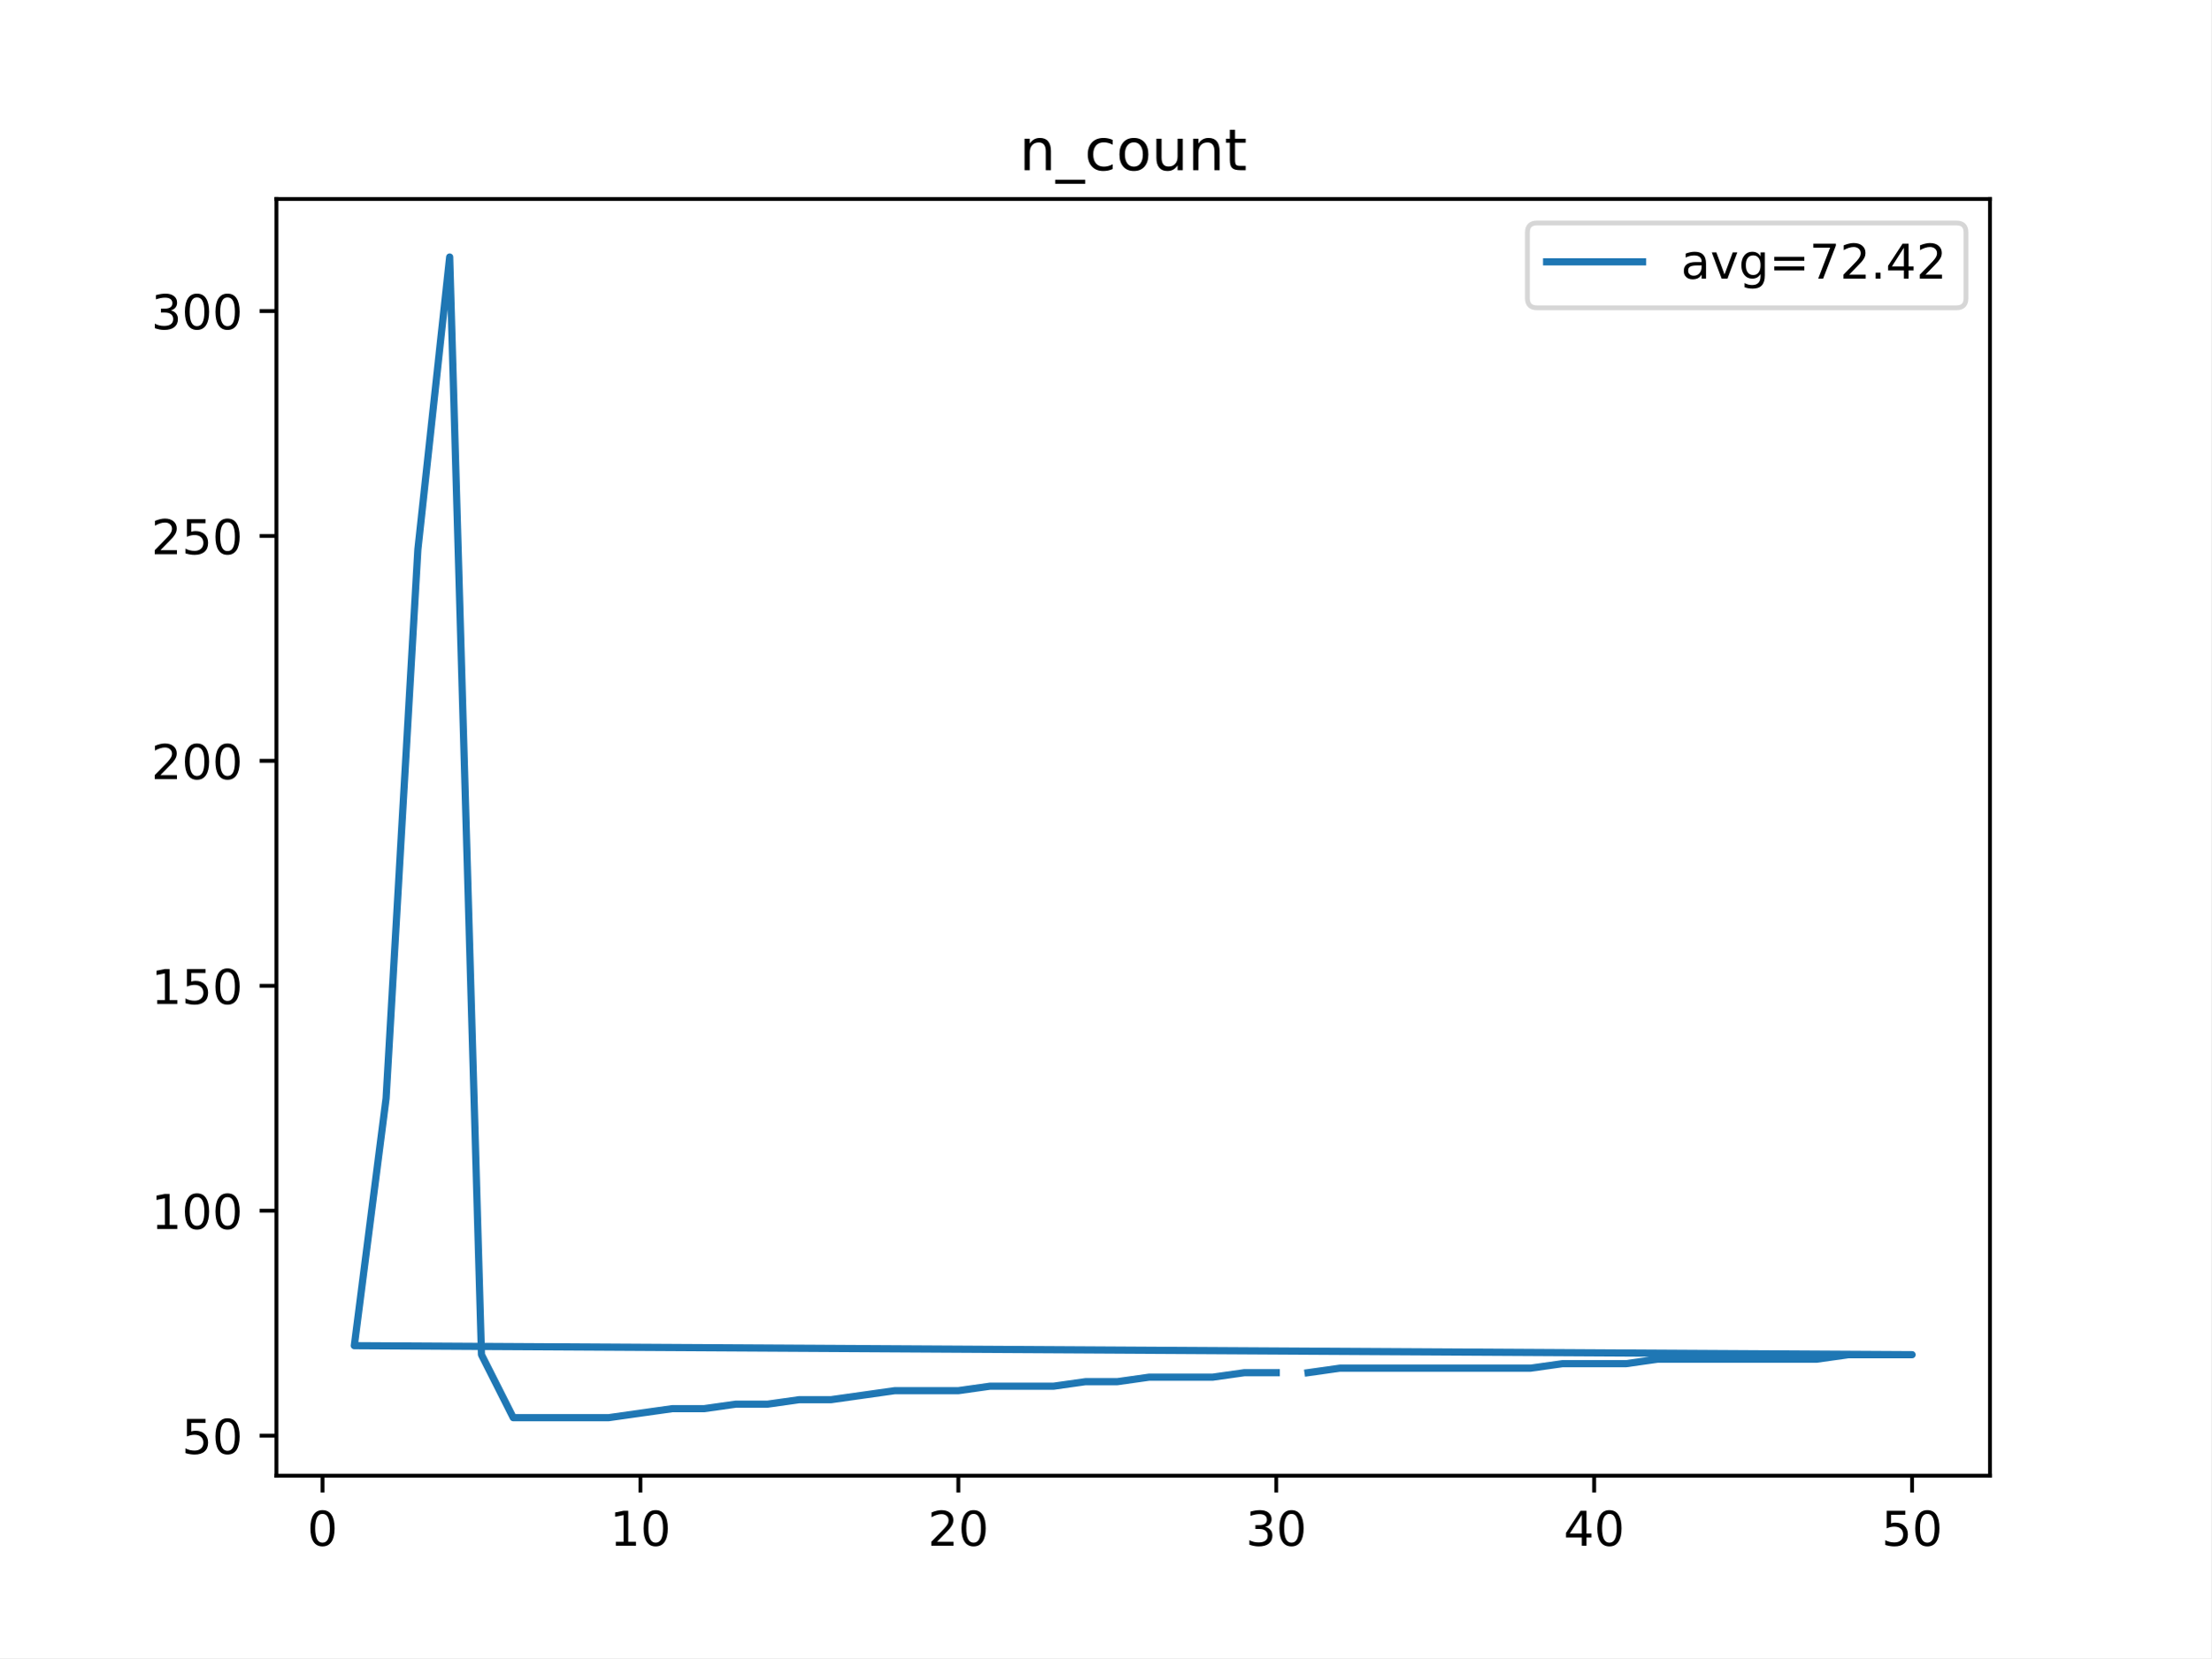
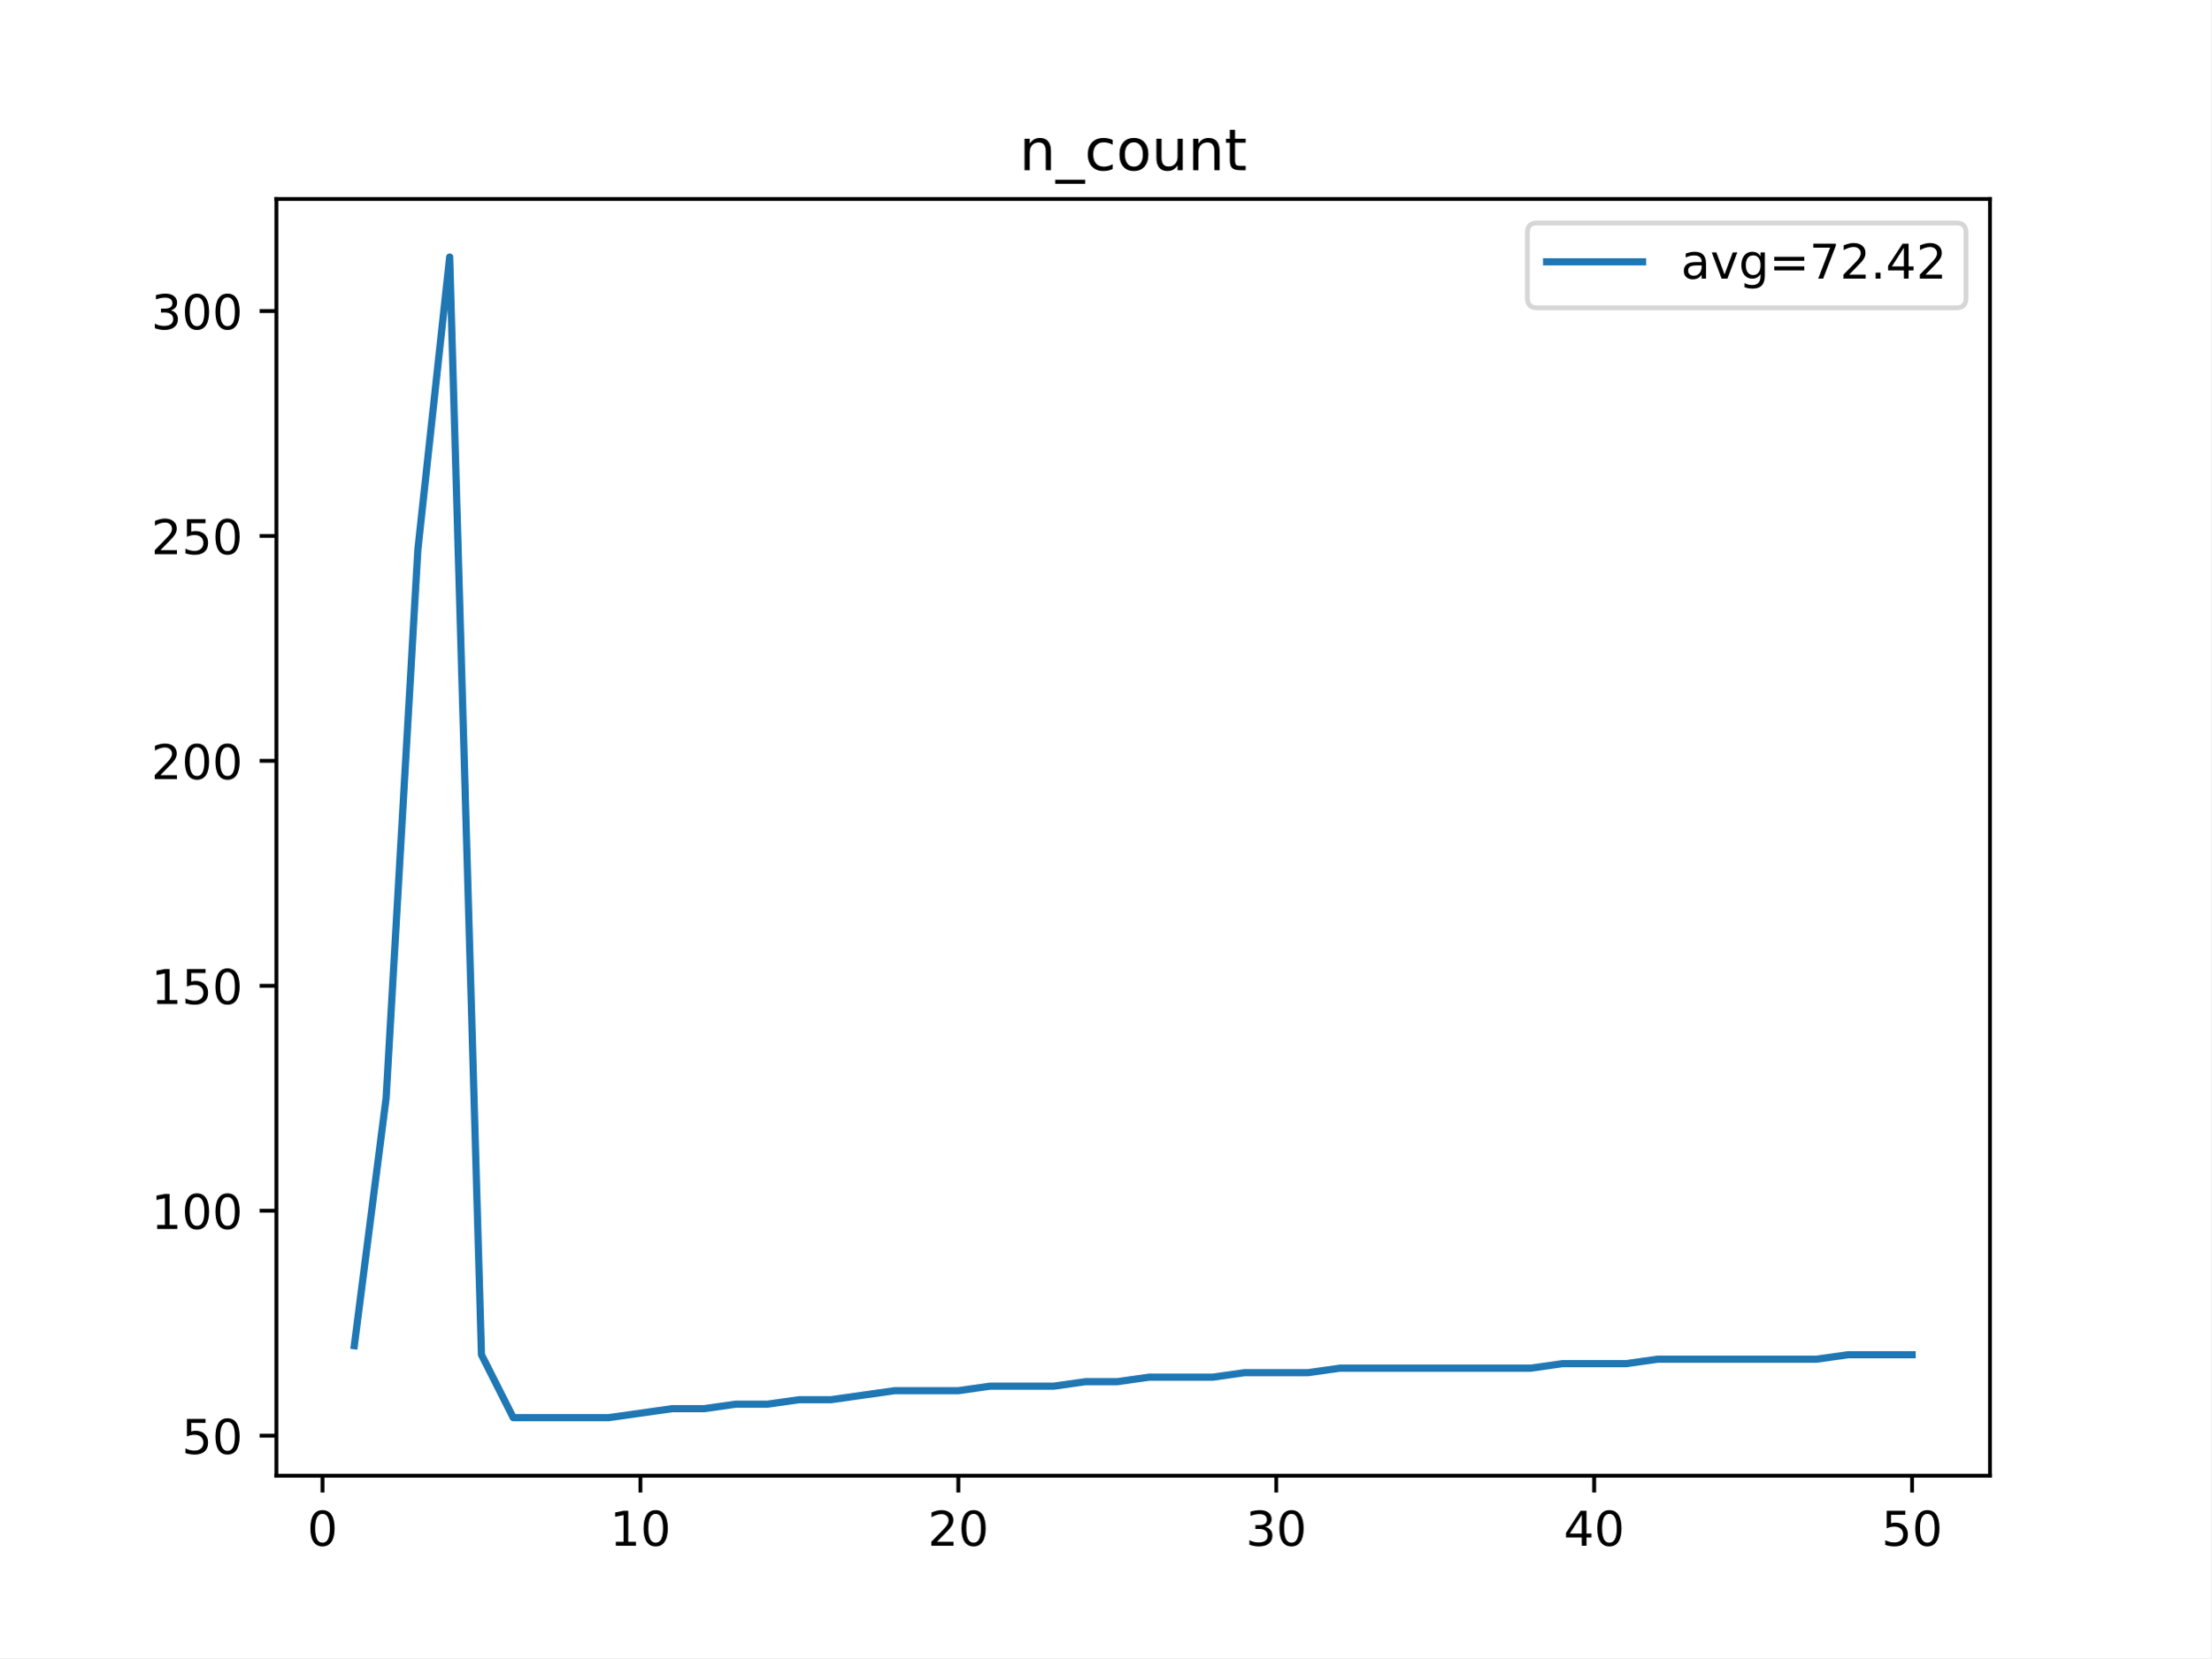
<svg xmlns="http://www.w3.org/2000/svg" xmlns:xlink="http://www.w3.org/1999/xlink" height="345.6pt" version="1.1" viewBox="0 0 460.8 345.6" width="460.8pt">
  <defs>
    <style type="text/css">
*{stroke-linecap:butt;stroke-linejoin:round;}
  </style>
  </defs>
  <g id="figure_1">
    <g id="patch_1">
      <path d="M 0 345.6  L 460.8 345.6  L 460.8 0  L 0 0  z " style="fill:#ffffff;" />
    </g>
    <g id="axes_1">
      <g id="patch_2">
        <path d="M 57.6 307.584  L 414.72 307.584  L 414.72 41.472  L 57.6 41.472  z " style="fill:#ffffff;" />
      </g>
      <g id="matplotlib.axis_1">
        <g id="xtick_1">
          <g id="line2d_1">
            <defs>
-               <path d="M 0 0  L 0 3.5  " id="m10a1a87c92" style="stroke:#000000;stroke-width:0.8;" />
-             </defs>
-             <g>
-               <use style="stroke:#000000;stroke-width:0.8;" x="67.207" xlink:href="#m10a1a87c92" y="307.584" />
+               <path d="M 0 0  L 0 3.5  " id="mcce04746f5" style="stroke:#000000;stroke-width:0.8;" />
+             </defs>
+             <g>
+               <use style="stroke:#000000;stroke-width:0.8;" x="67.207" xlink:href="#mcce04746f5" y="307.584" />
            </g>
          </g>
          <g id="text_1">
            <defs>
              <path d="M 31.781 66.406  Q 24.172 66.406 20.328 58.906  Q 16.5 51.422 16.5 36.375  Q 16.5 21.391 20.328 13.891  Q 24.172 6.391 31.781 6.391  Q 39.453 6.391 43.281 13.891  Q 47.125 21.391 47.125 36.375  Q 47.125 51.422 43.281 58.906  Q 39.453 66.406 31.781 66.406  z M 31.781 74.219  Q 44.047 74.219 50.516 64.516  Q 56.984 54.828 56.984 36.375  Q 56.984 17.969 50.516 8.266  Q 44.047 -1.422 31.781 -1.422  Q 19.531 -1.422 13.062 8.266  Q 6.594 17.969 6.594 36.375  Q 6.594 54.828 13.062 64.516  Q 19.531 74.219 31.781 74.219  z " id="DejaVuSans-48" />
            </defs>
            <g transform="translate(64.02587 322.1824)scale(0.1 -0.1)">
              <use xlink:href="#DejaVuSans-48" />
            </g>
          </g>
        </g>
        <g id="xtick_2">
          <g id="line2d_2">
            <g>
-               <use style="stroke:#000000;stroke-width:0.8;" x="133.463" xlink:href="#m10a1a87c92" y="307.584" />
+               <use style="stroke:#000000;stroke-width:0.8;" x="133.463" xlink:href="#mcce04746f5" y="307.584" />
            </g>
          </g>
          <g id="text_2">
            <defs>
              <path d="M 12.406 8.297  L 28.516 8.297  L 28.516 63.922  L 10.984 60.406  L 10.984 69.391  L 28.422 72.906  L 38.281 72.906  L 38.281 8.297  L 54.391 8.297  L 54.391 0  L 12.406 0  z " id="DejaVuSans-49" />
            </defs>
            <g transform="translate(127.1007 322.1824)scale(0.1 -0.1)">
              <use xlink:href="#DejaVuSans-49" />
              <use x="63.623" xlink:href="#DejaVuSans-48" />
            </g>
          </g>
        </g>
        <g id="xtick_3">
          <g id="line2d_3">
            <g>
-               <use style="stroke:#000000;stroke-width:0.8;" x="199.719" xlink:href="#m10a1a87c92" y="307.584" />
+               <use style="stroke:#000000;stroke-width:0.8;" x="199.719" xlink:href="#mcce04746f5" y="307.584" />
            </g>
          </g>
          <g id="text_3">
            <defs>
              <path d="M 19.188 8.297  L 53.609 8.297  L 53.609 0  L 7.328 0  L 7.328 8.297  Q 12.938 14.109 22.625 23.891  Q 32.328 33.688 34.812 36.531  Q 39.547 41.844 41.422 45.531  Q 43.312 49.219 43.312 52.781  Q 43.312 58.594 39.234 62.25  Q 35.156 65.922 28.609 65.922  Q 23.969 65.922 18.812 64.312  Q 13.672 62.703 7.812 59.422  L 7.812 69.391  Q 13.766 71.781 18.938 73  Q 24.125 74.219 28.422 74.219  Q 39.75 74.219 46.484 68.547  Q 53.219 62.891 53.219 53.422  Q 53.219 48.922 51.531 44.891  Q 49.859 40.875 45.406 35.406  Q 44.188 33.984 37.641 27.219  Q 31.109 20.453 19.188 8.297  z " id="DejaVuSans-50" />
            </defs>
            <g transform="translate(193.3567 322.1824)scale(0.1 -0.1)">
              <use xlink:href="#DejaVuSans-50" />
              <use x="63.623" xlink:href="#DejaVuSans-48" />
            </g>
          </g>
        </g>
        <g id="xtick_4">
          <g id="line2d_4">
            <g>
-               <use style="stroke:#000000;stroke-width:0.8;" x="265.975" xlink:href="#m10a1a87c92" y="307.584" />
+               <use style="stroke:#000000;stroke-width:0.8;" x="265.975" xlink:href="#mcce04746f5" y="307.584" />
            </g>
          </g>
          <g id="text_4">
            <defs>
              <path d="M 40.578 39.312  Q 47.656 37.797 51.625 33  Q 55.609 28.219 55.609 21.188  Q 55.609 10.406 48.188 4.484  Q 40.766 -1.422 27.094 -1.422  Q 22.516 -1.422 17.656 -0.516  Q 12.797 0.391 7.625 2.203  L 7.625 11.719  Q 11.719 9.328 16.594 8.109  Q 21.484 6.891 26.812 6.891  Q 36.078 6.891 40.938 10.547  Q 45.797 14.203 45.797 21.188  Q 45.797 27.641 41.281 31.266  Q 36.766 34.906 28.719 34.906  L 20.219 34.906  L 20.219 43.016  L 29.109 43.016  Q 36.375 43.016 40.234 45.922  Q 44.094 48.828 44.094 54.297  Q 44.094 59.906 40.109 62.906  Q 36.141 65.922 28.719 65.922  Q 24.656 65.922 20.016 65.031  Q 15.375 64.156 9.812 62.312  L 9.812 71.094  Q 15.438 72.656 20.344 73.438  Q 25.25 74.219 29.594 74.219  Q 40.828 74.219 47.359 69.109  Q 53.906 64.016 53.906 55.328  Q 53.906 49.266 50.438 45.094  Q 46.969 40.922 40.578 39.312  z " id="DejaVuSans-51" />
            </defs>
            <g transform="translate(259.6127 322.1824)scale(0.1 -0.1)">
              <use xlink:href="#DejaVuSans-51" />
              <use x="63.623" xlink:href="#DejaVuSans-48" />
            </g>
          </g>
        </g>
        <g id="xtick_5">
          <g id="line2d_5">
            <g>
-               <use style="stroke:#000000;stroke-width:0.8;" x="332.231" xlink:href="#m10a1a87c92" y="307.584" />
+               <use style="stroke:#000000;stroke-width:0.8;" x="332.231" xlink:href="#mcce04746f5" y="307.584" />
            </g>
          </g>
          <g id="text_5">
            <defs>
              <path d="M 37.797 64.312  L 12.891 25.391  L 37.797 25.391  z M 35.203 72.906  L 47.609 72.906  L 47.609 25.391  L 58.016 25.391  L 58.016 17.188  L 47.609 17.188  L 47.609 0  L 37.797 0  L 37.797 17.188  L 4.891 17.188  L 4.891 26.703  z " id="DejaVuSans-52" />
            </defs>
            <g transform="translate(325.8687 322.1824)scale(0.1 -0.1)">
              <use xlink:href="#DejaVuSans-52" />
              <use x="63.623" xlink:href="#DejaVuSans-48" />
            </g>
          </g>
        </g>
        <g id="xtick_6">
          <g id="line2d_6">
            <g>
-               <use style="stroke:#000000;stroke-width:0.8;" x="398.487" xlink:href="#m10a1a87c92" y="307.584" />
+               <use style="stroke:#000000;stroke-width:0.8;" x="398.487" xlink:href="#mcce04746f5" y="307.584" />
            </g>
          </g>
          <g id="text_6">
            <defs>
              <path d="M 10.797 72.906  L 49.516 72.906  L 49.516 64.594  L 19.828 64.594  L 19.828 46.734  Q 21.969 47.469 24.109 47.828  Q 26.266 48.188 28.422 48.188  Q 40.625 48.188 47.75 41.5  Q 54.891 34.812 54.891 23.391  Q 54.891 11.625 47.562 5.094  Q 40.234 -1.422 26.906 -1.422  Q 22.312 -1.422 17.547 -0.641  Q 12.797 0.141 7.719 1.703  L 7.719 11.625  Q 12.109 9.234 16.797 8.062  Q 21.484 6.891 26.703 6.891  Q 35.156 6.891 40.078 11.328  Q 45.016 15.766 45.016 23.391  Q 45.016 31 40.078 35.438  Q 35.156 39.891 26.703 39.891  Q 22.75 39.891 18.812 39.016  Q 14.891 38.141 10.797 36.281  z " id="DejaVuSans-53" />
            </defs>
            <g transform="translate(392.1248 322.1824)scale(0.1 -0.1)">
              <use xlink:href="#DejaVuSans-53" />
              <use x="63.623" xlink:href="#DejaVuSans-48" />
            </g>
          </g>
        </g>
      </g>
      <g id="matplotlib.axis_2">
        <g id="ytick_1">
          <g id="line2d_7">
            <defs>
-               <path d="M 0 0  L -3.5 0  " id="mafdc2c0a12" style="stroke:#000000;stroke-width:0.8;" />
-             </defs>
-             <g>
-               <use style="stroke:#000000;stroke-width:0.8;" x="57.6" xlink:href="#mafdc2c0a12" y="299.239" />
+               <path d="M 0 0  L -3.5 0  " id="m5fc20765c5" style="stroke:#000000;stroke-width:0.8;" />
+             </defs>
+             <g>
+               <use style="stroke:#000000;stroke-width:0.8;" x="57.6" xlink:href="#m5fc20765c5" y="299.239" />
            </g>
          </g>
          <g id="text_7">
            <g transform="translate(37.875 303.0379)scale(0.1 -0.1)">
              <use xlink:href="#DejaVuSans-53" />
              <use x="63.623" xlink:href="#DejaVuSans-48" />
            </g>
          </g>
        </g>
        <g id="ytick_2">
          <g id="line2d_8">
            <g>
-               <use style="stroke:#000000;stroke-width:0.8;" x="57.6" xlink:href="#mafdc2c0a12" y="252.355" />
+               <use style="stroke:#000000;stroke-width:0.8;" x="57.6" xlink:href="#m5fc20765c5" y="252.355" />
            </g>
          </g>
          <g id="text_8">
            <g transform="translate(31.5125 256.1542)scale(0.1 -0.1)">
              <use xlink:href="#DejaVuSans-49" />
              <use x="63.623" xlink:href="#DejaVuSans-48" />
              <use x="127.246" xlink:href="#DejaVuSans-48" />
            </g>
          </g>
        </g>
        <g id="ytick_3">
          <g id="line2d_9">
            <g>
-               <use style="stroke:#000000;stroke-width:0.8;" x="57.6" xlink:href="#mafdc2c0a12" y="205.471" />
+               <use style="stroke:#000000;stroke-width:0.8;" x="57.6" xlink:href="#m5fc20765c5" y="205.471" />
            </g>
          </g>
          <g id="text_9">
            <g transform="translate(31.5125 209.2705)scale(0.1 -0.1)">
              <use xlink:href="#DejaVuSans-49" />
              <use x="63.623" xlink:href="#DejaVuSans-53" />
              <use x="127.246" xlink:href="#DejaVuSans-48" />
            </g>
          </g>
        </g>
        <g id="ytick_4">
          <g id="line2d_10">
            <g>
-               <use style="stroke:#000000;stroke-width:0.8;" x="57.6" xlink:href="#mafdc2c0a12" y="158.588" />
+               <use style="stroke:#000000;stroke-width:0.8;" x="57.6" xlink:href="#m5fc20765c5" y="158.588" />
            </g>
          </g>
          <g id="text_10">
            <g transform="translate(31.5125 162.3868)scale(0.1 -0.1)">
              <use xlink:href="#DejaVuSans-50" />
              <use x="63.623" xlink:href="#DejaVuSans-48" />
              <use x="127.246" xlink:href="#DejaVuSans-48" />
            </g>
          </g>
        </g>
        <g id="ytick_5">
          <g id="line2d_11">
            <g>
-               <use style="stroke:#000000;stroke-width:0.8;" x="57.6" xlink:href="#mafdc2c0a12" y="111.704" />
+               <use style="stroke:#000000;stroke-width:0.8;" x="57.6" xlink:href="#m5fc20765c5" y="111.704" />
            </g>
          </g>
          <g id="text_11">
            <g transform="translate(31.5125 115.503)scale(0.1 -0.1)">
              <use xlink:href="#DejaVuSans-50" />
              <use x="63.623" xlink:href="#DejaVuSans-53" />
              <use x="127.246" xlink:href="#DejaVuSans-48" />
            </g>
          </g>
        </g>
        <g id="ytick_6">
          <g id="line2d_12">
            <g>
-               <use style="stroke:#000000;stroke-width:0.8;" x="57.6" xlink:href="#mafdc2c0a12" y="64.82" />
+               <use style="stroke:#000000;stroke-width:0.8;" x="57.6" xlink:href="#m5fc20765c5" y="64.82" />
            </g>
          </g>
          <g id="text_12">
            <g transform="translate(31.5125 68.61931)scale(0.1 -0.1)">
              <use xlink:href="#DejaVuSans-51" />
              <use x="63.623" xlink:href="#DejaVuSans-48" />
              <use x="127.246" xlink:href="#DejaVuSans-48" />
            </g>
          </g>
        </g>
      </g>
      <g id="line2d_13">
-         <path clip-path="url(#pb2ea137881)" d="M 272.601 286.111  L 279.226 285.174  L 285.852 285.174  L 292.478 285.174  L 299.103 285.174  L 305.729 285.174  L 312.354 285.174  L 318.98 285.174  L 325.606 284.236  L 332.231 284.236  L 338.857 284.236  L 345.482 283.298  L 352.108 283.298  L 358.734 283.298  L 365.359 283.298  L 371.985 283.298  L 378.61 283.298  L 385.236 282.361  L 391.862 282.361  L 398.487 282.361  L 73.833 280.485  L 80.458 228.913  L 87.084 114.517  L 93.71 53.568  L 100.335 282.361  L 106.961 295.488  L 113.586 295.488  L 120.212 295.488  L 126.838 295.488  L 133.463 294.55  L 140.089 293.613  L 146.714 293.613  L 153.34 292.675  L 159.966 292.675  L 166.591 291.737  L 173.217 291.737  L 179.842 290.8  L 186.468 289.862  L 193.094 289.862  L 199.719 289.862  L 206.345 288.924  L 212.97 288.924  L 219.596 288.924  L 226.222 287.987  L 232.847 287.987  L 239.473 287.049  L 246.098 287.049  L 252.724 287.049  L 259.35 286.111  L 265.975 286.111  " style="fill:none;stroke:#1f77b4;stroke-linecap:square;stroke-width:1.5;" />
+         <path clip-path="url(#pd69b02e22e)" d="M 73.833 280.485  L 80.458 228.913  L 87.084 114.517  L 93.71 53.568  L 100.335 282.361  L 106.961 295.488  L 113.586 295.488  L 120.212 295.488  L 126.838 295.488  L 133.463 294.55  L 140.089 293.613  L 146.714 293.613  L 153.34 292.675  L 159.966 292.675  L 166.591 291.737  L 173.217 291.737  L 179.842 290.8  L 186.468 289.862  L 193.094 289.862  L 199.719 289.862  L 206.345 288.924  L 212.97 288.924  L 219.596 288.924  L 226.222 287.987  L 232.847 287.987  L 239.473 287.049  L 246.098 287.049  L 252.724 287.049  L 259.35 286.111  L 265.975 286.111  L 272.601 286.111  L 279.226 285.174  L 285.852 285.174  L 292.478 285.174  L 299.103 285.174  L 305.729 285.174  L 312.354 285.174  L 318.98 285.174  L 325.606 284.236  L 332.231 284.236  L 338.857 284.236  L 345.482 283.298  L 352.108 283.298  L 358.734 283.298  L 365.359 283.298  L 371.985 283.298  L 378.61 283.298  L 385.236 282.361  L 391.862 282.361  L 398.487 282.361  " style="fill:none;stroke:#1f77b4;stroke-linecap:square;stroke-width:1.5;" />
      </g>
      <g id="patch_3">
        <path d="M 57.6 307.584  L 57.6 41.472  " style="fill:none;stroke:#000000;stroke-linecap:square;stroke-linejoin:miter;stroke-width:0.8;" />
      </g>
      <g id="patch_4">
        <path d="M 414.72 307.584  L 414.72 41.472  " style="fill:none;stroke:#000000;stroke-linecap:square;stroke-linejoin:miter;stroke-width:0.8;" />
      </g>
      <g id="patch_5">
        <path d="M 57.6 307.584  L 414.72 307.584  " style="fill:none;stroke:#000000;stroke-linecap:square;stroke-linejoin:miter;stroke-width:0.8;" />
      </g>
      <g id="patch_6">
        <path d="M 57.6 41.472  L 414.72 41.472  " style="fill:none;stroke:#000000;stroke-linecap:square;stroke-linejoin:miter;stroke-width:0.8;" />
      </g>
      <g id="text_13">
        <defs>
          <path d="M 54.891 33.016  L 54.891 0  L 45.906 0  L 45.906 32.719  Q 45.906 40.484 42.875 44.328  Q 39.844 48.188 33.797 48.188  Q 26.516 48.188 22.312 43.547  Q 18.109 38.922 18.109 30.906  L 18.109 0  L 9.078 0  L 9.078 54.688  L 18.109 54.688  L 18.109 46.188  Q 21.344 51.125 25.703 53.562  Q 30.078 56 35.797 56  Q 45.219 56 50.047 50.172  Q 54.891 44.344 54.891 33.016  z " id="DejaVuSans-110" />
          <path d="M 50.984 -16.609  L 50.984 -23.578  L -0.984 -23.578  L -0.984 -16.609  z " id="DejaVuSans-95" />
          <path d="M 48.781 52.594  L 48.781 44.188  Q 44.969 46.297 41.141 47.344  Q 37.312 48.391 33.406 48.391  Q 24.656 48.391 19.812 42.844  Q 14.984 37.312 14.984 27.297  Q 14.984 17.281 19.812 11.734  Q 24.656 6.203 33.406 6.203  Q 37.312 6.203 41.141 7.25  Q 44.969 8.297 48.781 10.406  L 48.781 2.094  Q 45.016 0.344 40.984 -0.531  Q 36.969 -1.422 32.422 -1.422  Q 20.062 -1.422 12.781 6.344  Q 5.516 14.109 5.516 27.297  Q 5.516 40.672 12.859 48.328  Q 20.219 56 33.016 56  Q 37.156 56 41.109 55.141  Q 45.062 54.297 48.781 52.594  z " id="DejaVuSans-99" />
          <path d="M 30.609 48.391  Q 23.391 48.391 19.188 42.75  Q 14.984 37.109 14.984 27.297  Q 14.984 17.484 19.156 11.844  Q 23.344 6.203 30.609 6.203  Q 37.797 6.203 41.984 11.859  Q 46.188 17.531 46.188 27.297  Q 46.188 37.016 41.984 42.703  Q 37.797 48.391 30.609 48.391  z M 30.609 56  Q 42.328 56 49.016 48.375  Q 55.719 40.766 55.719 27.297  Q 55.719 13.875 49.016 6.219  Q 42.328 -1.422 30.609 -1.422  Q 18.844 -1.422 12.172 6.219  Q 5.516 13.875 5.516 27.297  Q 5.516 40.766 12.172 48.375  Q 18.844 56 30.609 56  z " id="DejaVuSans-111" />
          <path d="M 8.5 21.578  L 8.5 54.688  L 17.484 54.688  L 17.484 21.922  Q 17.484 14.156 20.5 10.266  Q 23.531 6.391 29.594 6.391  Q 36.859 6.391 41.078 11.031  Q 45.312 15.672 45.312 23.688  L 45.312 54.688  L 54.297 54.688  L 54.297 0  L 45.312 0  L 45.312 8.406  Q 42.047 3.422 37.719 1  Q 33.406 -1.422 27.688 -1.422  Q 18.266 -1.422 13.375 4.438  Q 8.5 10.297 8.5 21.578  z M 31.109 56  z " id="DejaVuSans-117" />
          <path d="M 18.312 70.219  L 18.312 54.688  L 36.812 54.688  L 36.812 47.703  L 18.312 47.703  L 18.312 18.016  Q 18.312 11.328 20.141 9.422  Q 21.969 7.516 27.594 7.516  L 36.812 7.516  L 36.812 0  L 27.594 0  Q 17.188 0 13.234 3.875  Q 9.281 7.766 9.281 18.016  L 9.281 47.703  L 2.688 47.703  L 2.688 54.688  L 9.281 54.688  L 9.281 70.219  z " id="DejaVuSans-116" />
        </defs>
        <g transform="translate(212.43 35.472)scale(0.12 -0.12)">
          <use xlink:href="#DejaVuSans-110" />
          <use x="63.379" xlink:href="#DejaVuSans-95" />
          <use x="113.379" xlink:href="#DejaVuSans-99" />
          <use x="168.359" xlink:href="#DejaVuSans-111" />
          <use x="229.541" xlink:href="#DejaVuSans-117" />
          <use x="292.92" xlink:href="#DejaVuSans-110" />
          <use x="356.299" xlink:href="#DejaVuSans-116" />
        </g>
      </g>
      <g id="legend_1">
        <g id="patch_7">
          <path d="M 320.317 64.15  L 407.72 64.15  Q 409.72 64.15 409.72 62.15  L 409.72 48.472  Q 409.72 46.472 407.72 46.472  L 320.317 46.472  Q 318.317 46.472 318.317 48.472  L 318.317 62.15  Q 318.317 64.15 320.317 64.15  z " style="fill:#ffffff;opacity:0.8;stroke:#cccccc;stroke-linejoin:miter;" />
        </g>
        <g id="line2d_14">
          <path d="M 322.317 54.57  L 342.317 54.57  " style="fill:none;stroke:#1f77b4;stroke-linecap:square;stroke-width:1.5;" />
        </g>
        <g id="line2d_15" />
        <g id="text_14">
          <defs>
            <path d="M 34.281 27.484  Q 23.391 27.484 19.188 25  Q 14.984 22.516 14.984 16.5  Q 14.984 11.719 18.141 8.906  Q 21.297 6.109 26.703 6.109  Q 34.188 6.109 38.703 11.406  Q 43.219 16.703 43.219 25.484  L 43.219 27.484  z M 52.203 31.203  L 52.203 0  L 43.219 0  L 43.219 8.297  Q 40.141 3.328 35.547 0.953  Q 30.953 -1.422 24.312 -1.422  Q 15.922 -1.422 10.953 3.297  Q 6 8.016 6 15.922  Q 6 25.141 12.172 29.828  Q 18.359 34.516 30.609 34.516  L 43.219 34.516  L 43.219 35.406  Q 43.219 41.609 39.141 45  Q 35.062 48.391 27.688 48.391  Q 23 48.391 18.547 47.266  Q 14.109 46.141 10.016 43.891  L 10.016 52.203  Q 14.938 54.109 19.578 55.047  Q 24.219 56 28.609 56  Q 40.484 56 46.344 49.844  Q 52.203 43.703 52.203 31.203  z " id="DejaVuSans-97" />
            <path d="M 2.984 54.688  L 12.5 54.688  L 29.594 8.797  L 46.688 54.688  L 56.203 54.688  L 35.688 0  L 23.484 0  z " id="DejaVuSans-118" />
            <path d="M 45.406 27.984  Q 45.406 37.75 41.375 43.109  Q 37.359 48.484 30.078 48.484  Q 22.859 48.484 18.828 43.109  Q 14.797 37.75 14.797 27.984  Q 14.797 18.266 18.828 12.891  Q 22.859 7.516 30.078 7.516  Q 37.359 7.516 41.375 12.891  Q 45.406 18.266 45.406 27.984  z M 54.391 6.781  Q 54.391 -7.172 48.188 -13.984  Q 42 -20.797 29.203 -20.797  Q 24.469 -20.797 20.266 -20.094  Q 16.062 -19.391 12.109 -17.922  L 12.109 -9.188  Q 16.062 -11.328 19.922 -12.344  Q 23.781 -13.375 27.781 -13.375  Q 36.625 -13.375 41.016 -8.766  Q 45.406 -4.156 45.406 5.172  L 45.406 9.625  Q 42.625 4.781 38.281 2.391  Q 33.938 0 27.875 0  Q 17.828 0 11.672 7.656  Q 5.516 15.328 5.516 27.984  Q 5.516 40.672 11.672 48.328  Q 17.828 56 27.875 56  Q 33.938 56 38.281 53.609  Q 42.625 51.219 45.406 46.391  L 45.406 54.688  L 54.391 54.688  z " id="DejaVuSans-103" />
            <path d="M 10.594 45.406  L 73.188 45.406  L 73.188 37.203  L 10.594 37.203  z M 10.594 25.484  L 73.188 25.484  L 73.188 17.188  L 10.594 17.188  z " id="DejaVuSans-61" />
            <path d="M 8.203 72.906  L 55.078 72.906  L 55.078 68.703  L 28.609 0  L 18.312 0  L 43.219 64.594  L 8.203 64.594  z " id="DejaVuSans-55" />
            <path d="M 10.688 12.406  L 21 12.406  L 21 0  L 10.688 0  z " id="DejaVuSans-46" />
          </defs>
          <g transform="translate(350.3169 58.07044)scale(0.1 -0.1)">
            <use xlink:href="#DejaVuSans-97" />
            <use x="61.279" xlink:href="#DejaVuSans-118" />
            <use x="120.459" xlink:href="#DejaVuSans-103" />
            <use x="183.936" xlink:href="#DejaVuSans-61" />
            <use x="267.725" xlink:href="#DejaVuSans-55" />
            <use x="331.348" xlink:href="#DejaVuSans-50" />
            <use x="394.971" xlink:href="#DejaVuSans-46" />
            <use x="426.758" xlink:href="#DejaVuSans-52" />
            <use x="490.381" xlink:href="#DejaVuSans-50" />
          </g>
        </g>
      </g>
    </g>
  </g>
  <defs>
-     <clipPath id="pb2ea137881">
+     <clipPath id="pd69b02e22e">
      <rect height="266.112" width="357.12" x="57.6" y="41.472" />
    </clipPath>
  </defs>
</svg>
